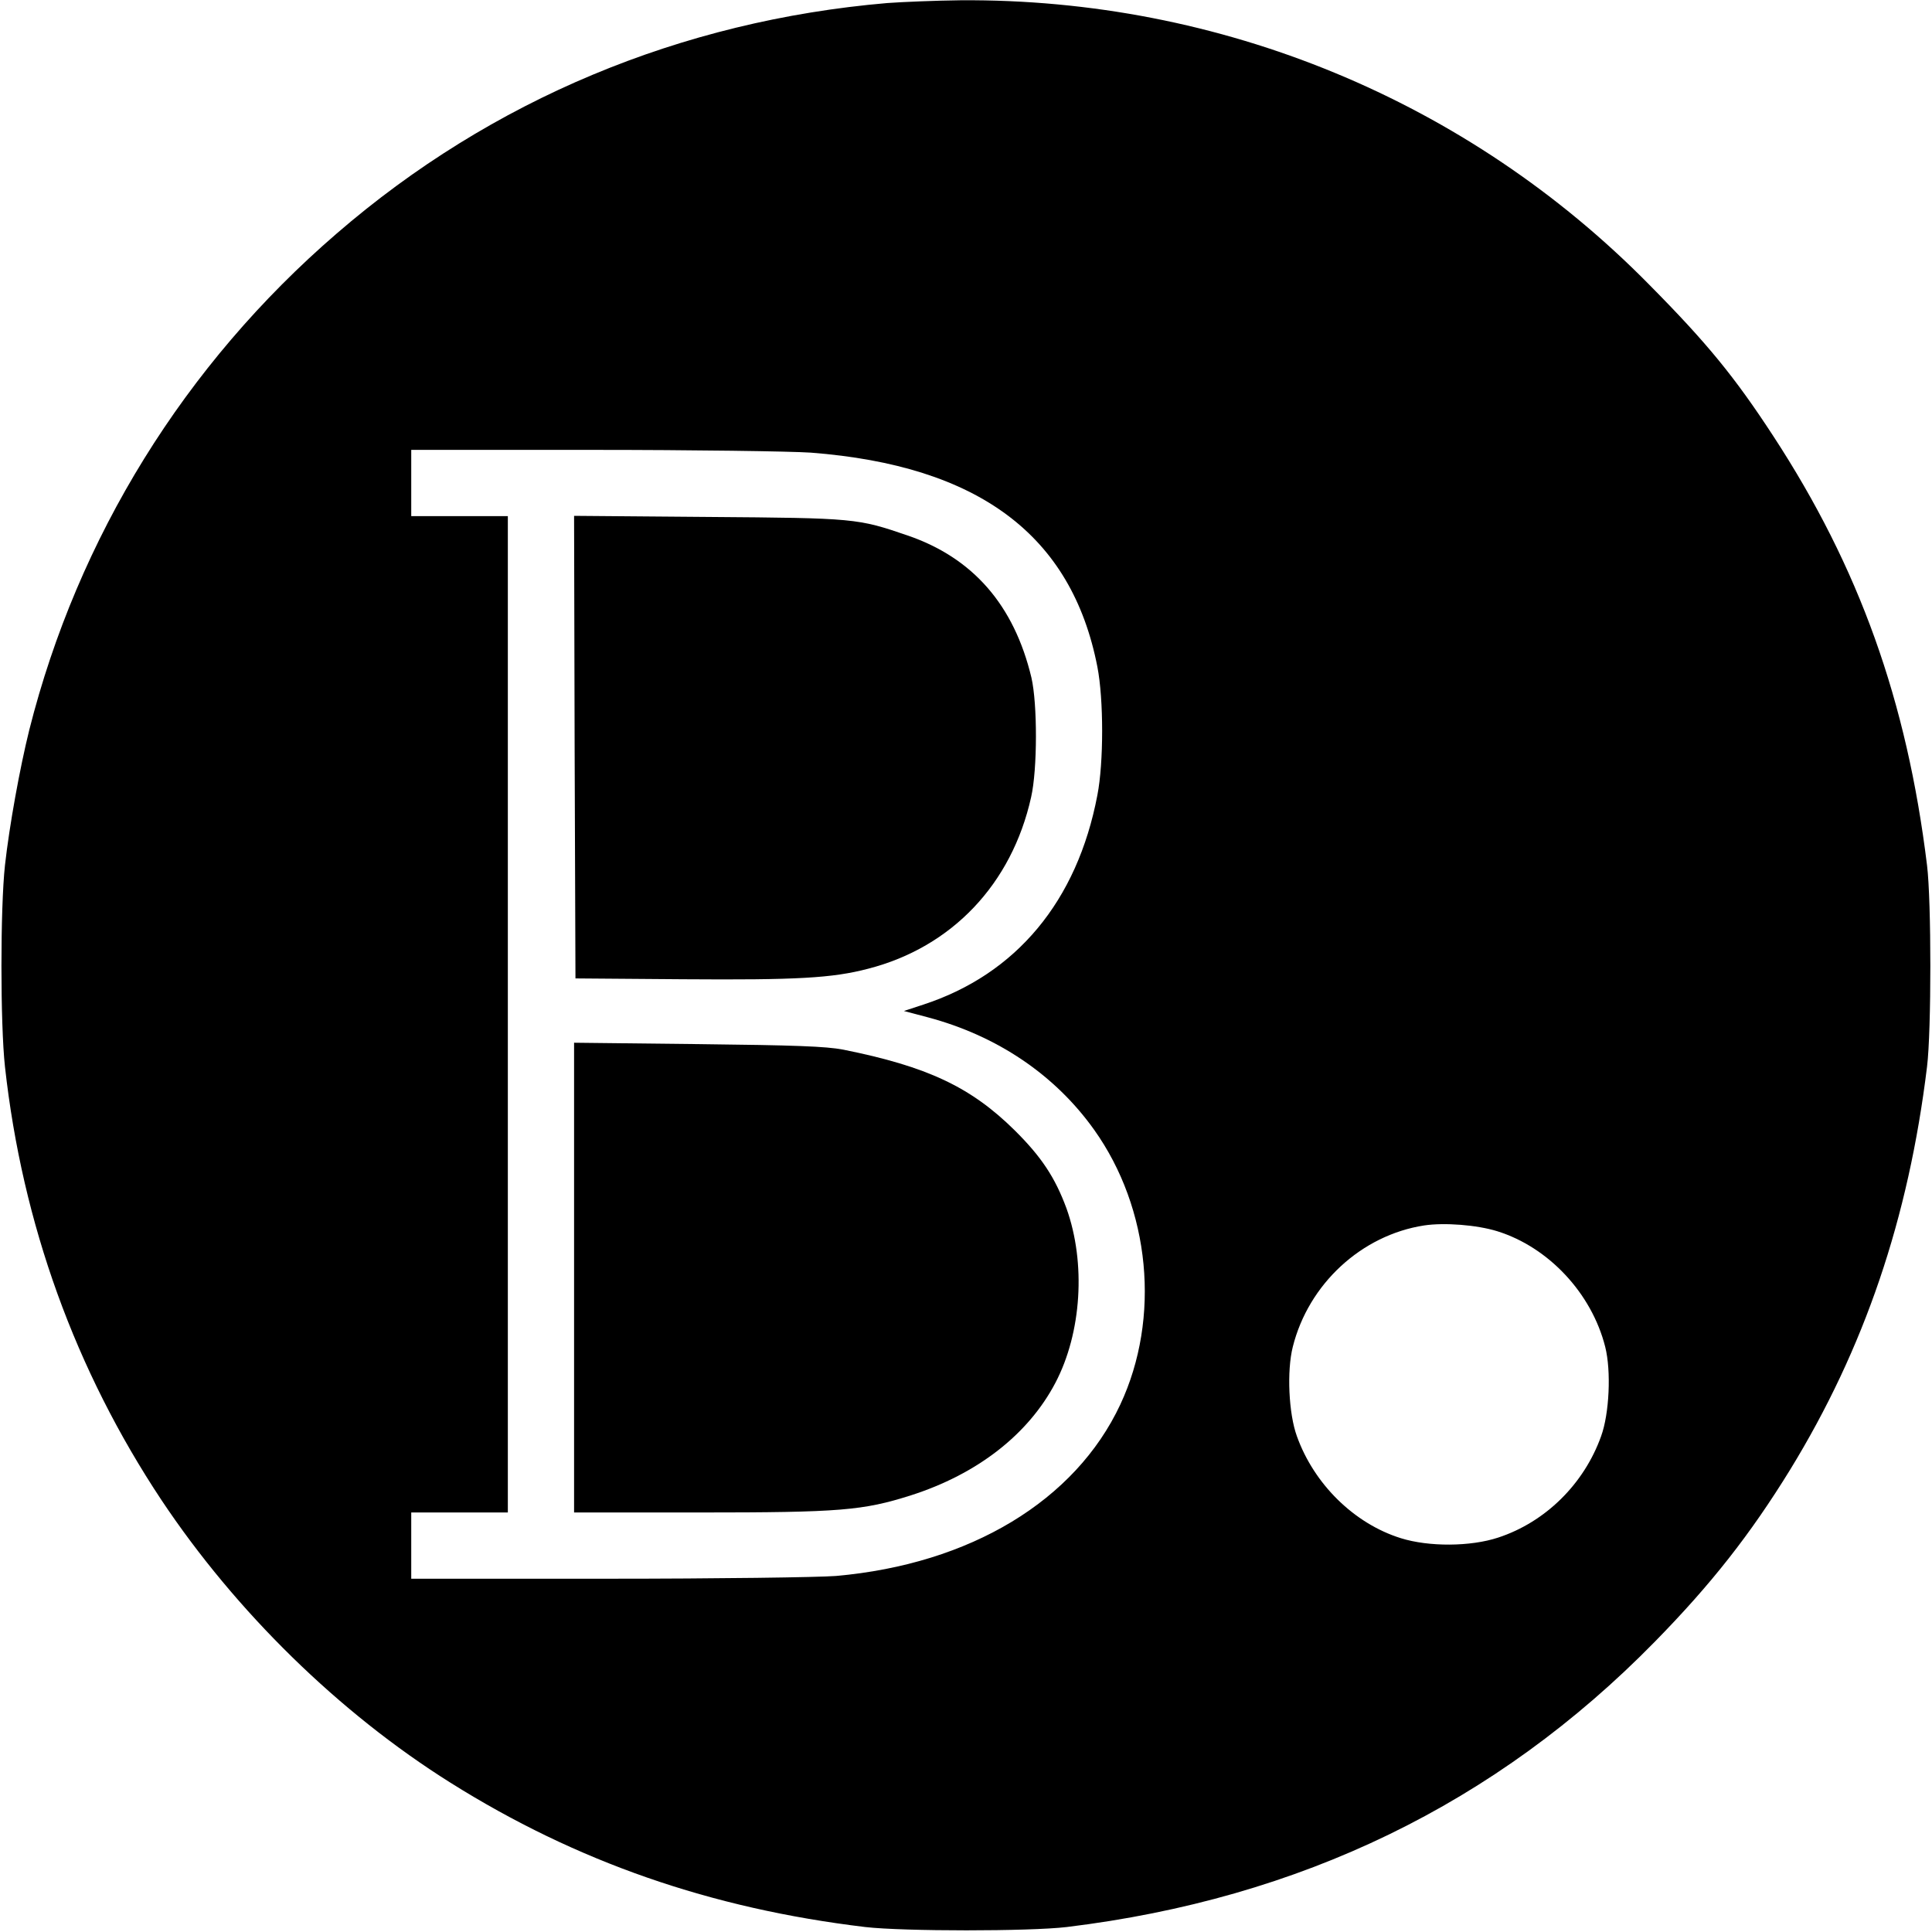
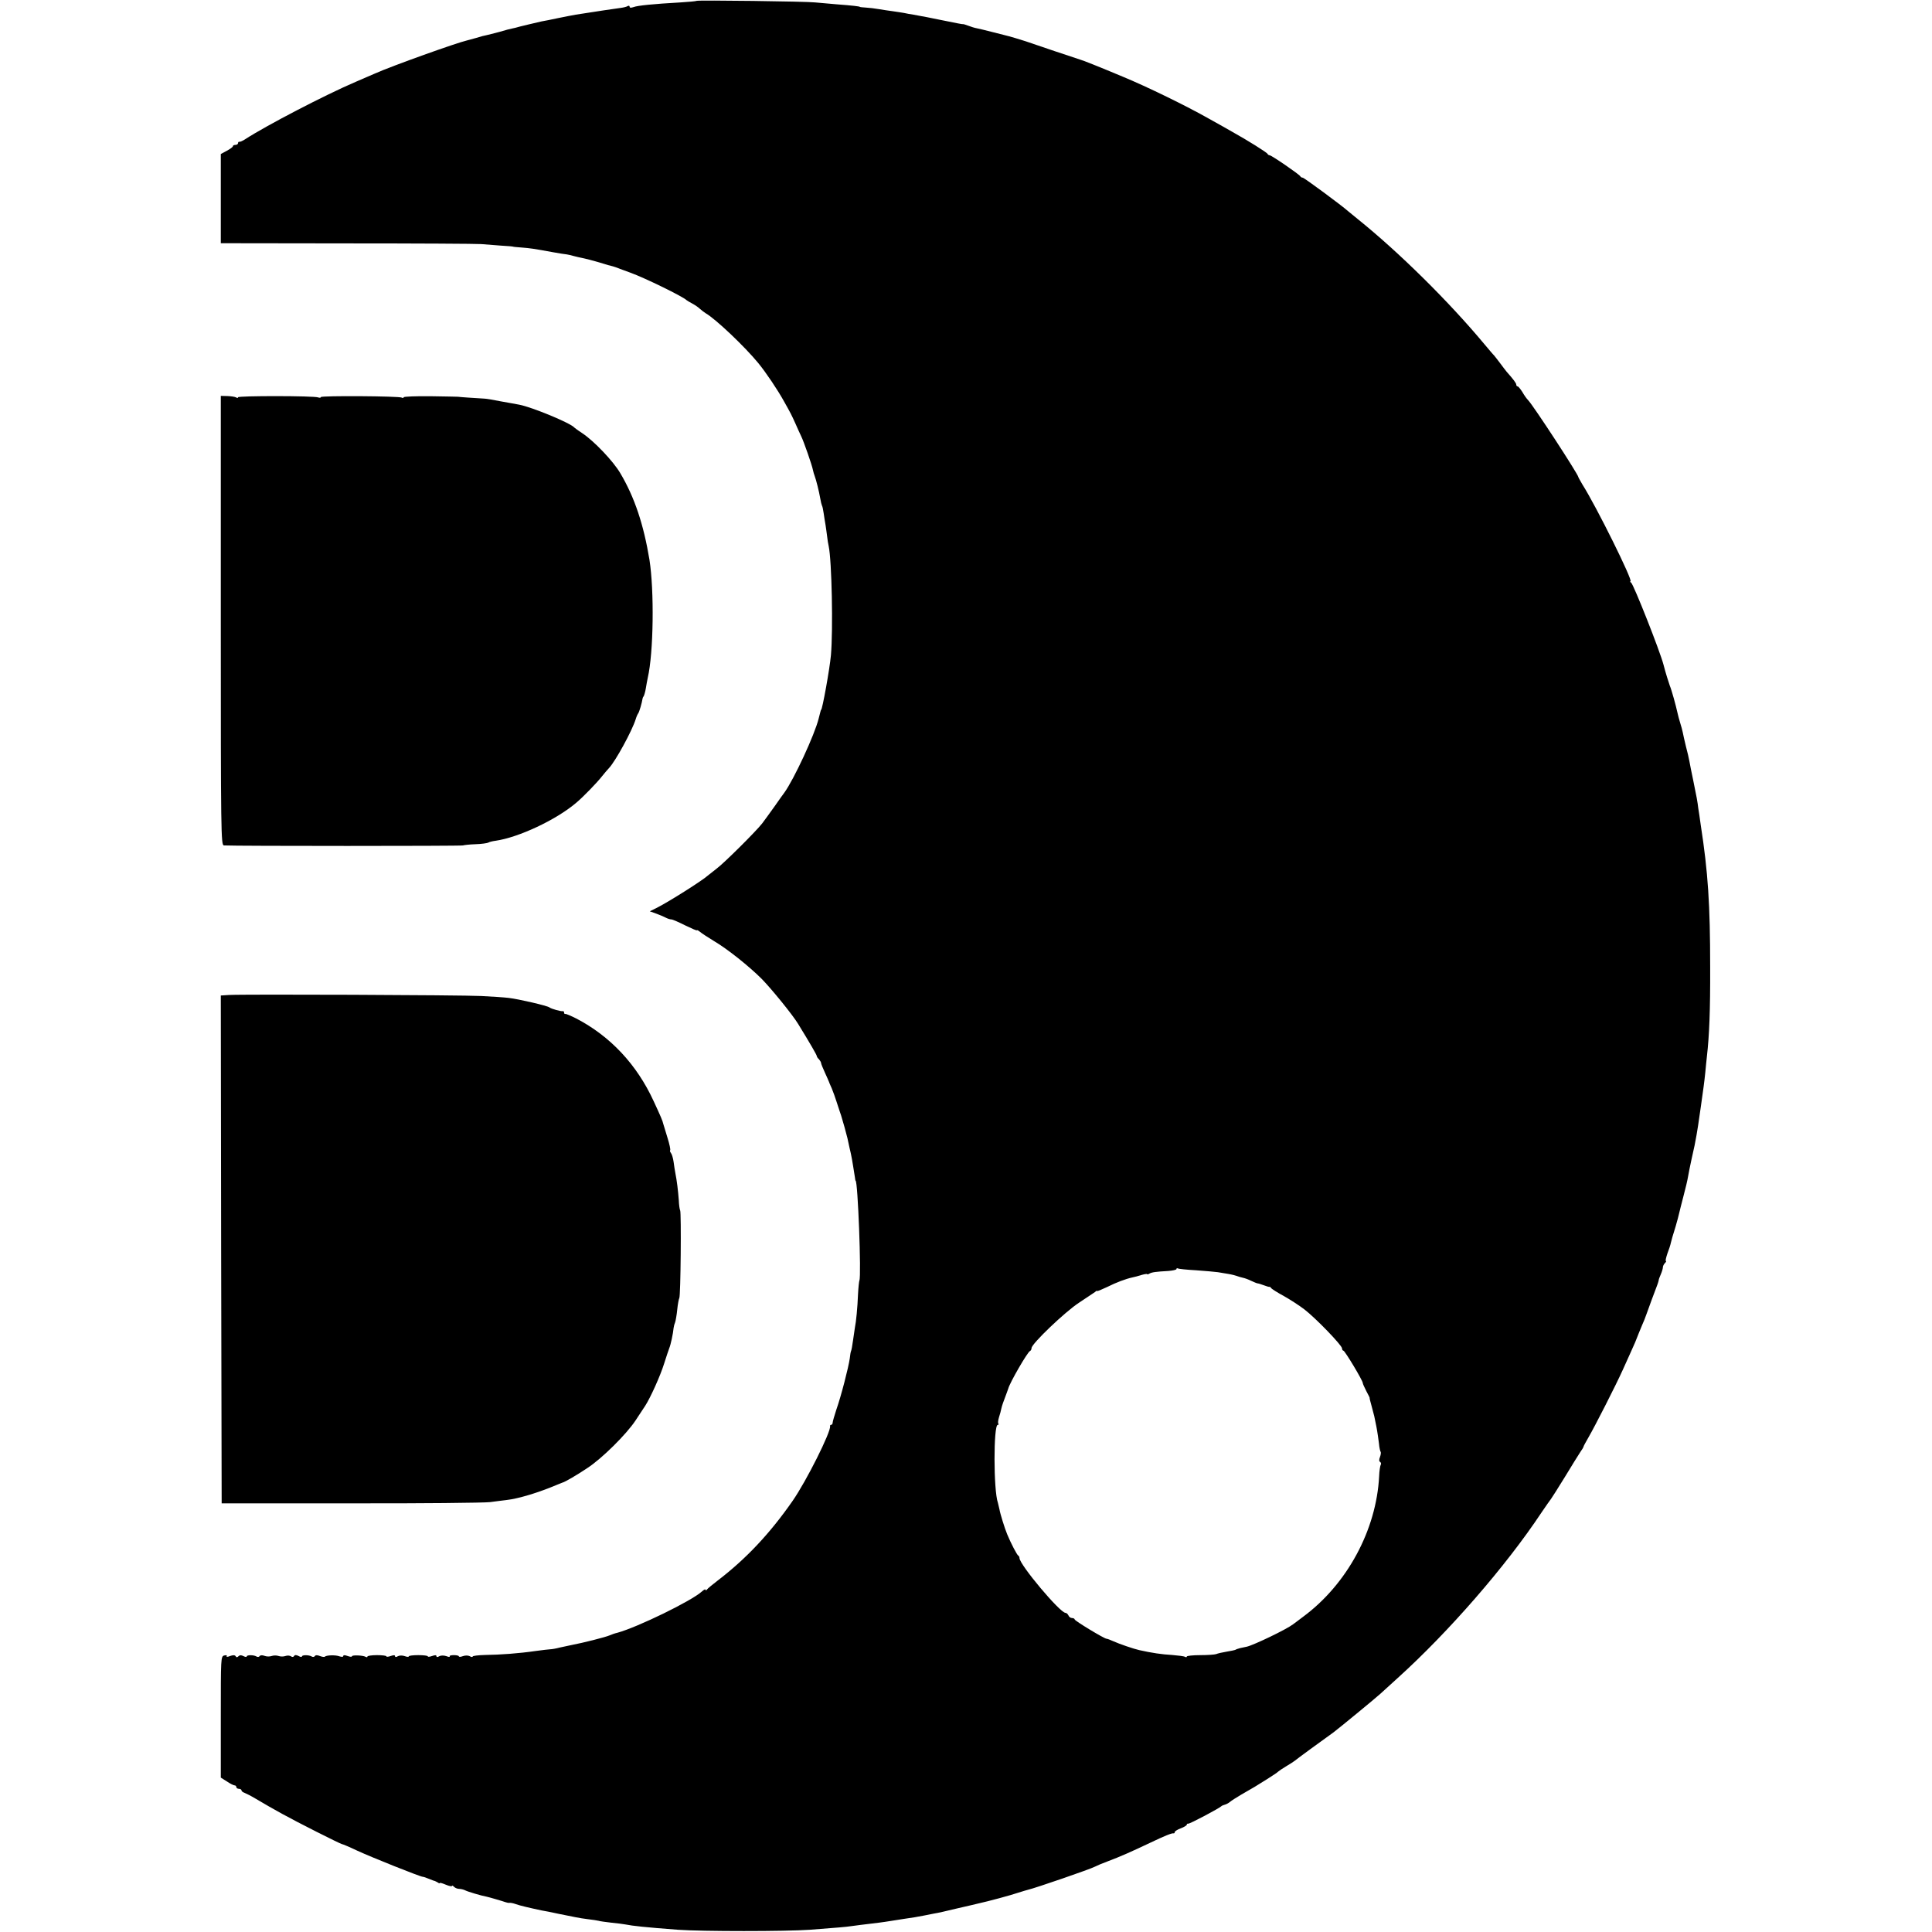
- <svg xmlns="http://www.w3.org/2000/svg" version="1.0" width="700pt" height="700pt" viewBox="0 0 700 700" preserveAspectRatio="xMidYMid meet">
-   <g transform="translate(0,700) scale(0.1,-0.1)" fill="#000000" stroke="none">
-     <path d="M3215 6989 c-748 -64 -1435 -351 -1995 -835 -551 -475 -938 -1101 -1114 -1799 -34 -137 -72 -346 -88 -490 -17 -155 -17 -575 0 -730 63 -570 255 -1100 567 -1570 270 -405 644 -771 1047 -1024 457 -287 944 -456 1503 -523 139 -16 595 -16 730 0 847 103 1555 446 2131 1034 204 208 346 389 490 623 269 439 429 910 496 1460 16 130 16 600 0 730 -73 596 -246 1079 -557 1555 -139 213 -239 336 -449 548 -657 668 -1554 1038 -2496 1031 -91 -1 -210 -6 -265 -10z m-277 -1629 c608 -47 945 -299 1038 -776 23 -118 23 -347 0 -465 -73 -384 -294 -649 -631 -759 l-70 -23 87 -23 c251 -67 460 -208 602 -407 204 -286 242 -682 95 -996 -163 -348 -543 -578 -1030 -621 -63 -5 -431 -10 -826 -10 l-713 0 0 120 0 120 175 0 175 0 0 1805 0 1805 -175 0 -175 0 0 120 0 120 658 0 c361 0 717 -5 790 -10z m2487 -2821 c186 -58 342 -225 391 -419 22 -87 15 -242 -15 -324 -62 -173 -202 -311 -373 -367 -100 -33 -251 -34 -353 -2 -169 53 -314 196 -376 369 -30 82 -37 237 -15 324 57 228 249 405 476 440 73 11 191 2 265 -21z" />
-     <path d="M2082 4293 l3 -838 390 -3 c412 -3 540 4 670 38 304 78 521 307 591 622 23 101 23 338 1 433 -63 263 -212 434 -449 515 -181 62 -190 63 -721 67 l-487 4 2 -838z" />
-     <path d="M2080 2371 l0 -851 456 0 c507 0 591 7 764 62 241 77 426 221 524 408 95 181 111 434 40 632 -41 111 -90 186 -188 283 -159 157 -317 231 -621 292 -63 12 -174 16 -527 20 l-448 5 0 -851z" />
+ <svg xmlns="http://www.w3.org/2000/svg" version="1.0" width="1120pt" height="1120pt" viewBox="0 0 1120 1120" preserveAspectRatio="xMidYMid meet">
+   <g transform="translate(0,1120) scale(0.1,-0.1)" fill="#000000" stroke="none">
+     <path d="M4038 11195 c-2 -2 -44 -6 -93 -9 -159 -9 -248 -18 -272 -27 -15 -5 -23 -5 -23 2 0 6 -5 7 -11 4 -5 -4 -25 -9 -42 -11 -18 -3 -61 -9 -97 -14 -61 -9 -78 -12 -162 -25 -18 -3 -64 -12 -103 -20 -38 -8 -81 -17 -95 -19 -22 -5 -138 -32 -152 -37 -2 0 -10 -2 -18 -4 -8 -1 -42 -10 -75 -20 -33 -9 -67 -17 -75 -19 -8 -1 -35 -8 -60 -16 -25 -7 -50 -14 -55 -15 -54 -12 -430 -146 -531 -191 -16 -7 -66 -29 -111 -48 -176 -75 -522 -255 -643 -334 -14 -9 -28 -15 -32 -14 -5 1 -8 -2 -8 -8 0 -5 -7 -10 -15 -10 -8 0 -15 -3 -15 -8 0 -4 -16 -16 -35 -26 l-35 -19 0 -259 0 -258 733 -1 c402 0 752 -2 777 -4 25 -2 77 -6 115 -9 39 -2 70 -5 70 -6 0 -1 23 -3 50 -5 50 -4 65 -6 180 -27 33 -6 70 -12 82 -13 11 -2 30 -6 42 -10 11 -3 33 -8 48 -11 16 -3 59 -14 96 -25 37 -12 73 -22 80 -23 7 -2 26 -8 42 -15 17 -6 44 -16 60 -22 83 -30 304 -138 325 -159 3 -3 17 -11 32 -19 15 -8 36 -22 45 -31 10 -9 26 -21 34 -26 58 -33 228 -195 305 -289 45 -55 112 -155 148 -220 41 -73 44 -79 67 -130 12 -27 27 -61 34 -75 14 -28 63 -168 68 -196 2 -11 7 -26 10 -34 8 -21 25 -88 32 -129 3 -19 8 -38 10 -42 3 -4 7 -24 10 -45 3 -22 8 -52 11 -69 2 -16 7 -46 9 -65 2 -19 6 -44 9 -56 18 -85 26 -484 13 -632 -7 -79 -50 -317 -57 -317 -1 0 -3 -7 -5 -15 -2 -8 -6 -24 -9 -35 -23 -94 -144 -354 -199 -430 -4 -5 -30 -41 -57 -80 -27 -38 -60 -83 -72 -99 -37 -47 -220 -229 -263 -261 -22 -17 -45 -35 -52 -41 -29 -27 -220 -148 -292 -185 l-44 -22 39 -14 c22 -8 47 -19 56 -24 10 -5 23 -9 30 -9 7 0 43 -16 81 -35 37 -18 67 -31 67 -28 0 3 8 -1 18 -9 9 -8 46 -32 82 -54 77 -45 204 -147 275 -218 57 -58 180 -209 212 -262 70 -114 108 -180 108 -186 0 -4 6 -13 13 -19 6 -7 12 -17 12 -22 0 -4 10 -29 22 -55 12 -26 22 -49 23 -52 1 -3 8 -21 17 -40 8 -19 20 -53 27 -75 7 -22 15 -47 18 -55 7 -19 8 -22 29 -95 18 -66 17 -63 29 -120 5 -22 10 -42 10 -45 3 -10 18 -106 21 -125 1 -11 3 -20 4 -20 13 0 34 -553 22 -578 -2 -5 -6 -41 -8 -80 -3 -78 -11 -160 -18 -193 -2 -12 -7 -45 -11 -75 -4 -30 -9 -57 -11 -60 -2 -3 -6 -24 -8 -45 -7 -50 -50 -218 -78 -297 -11 -34 -21 -68 -21 -74 0 -7 -4 -13 -9 -13 -4 0 -7 -3 -6 -8 6 -31 -137 -318 -218 -434 -131 -188 -268 -334 -434 -461 -30 -23 -58 -46 -62 -52 -4 -5 -8 -6 -8 -1 0 5 -9 1 -21 -10 -60 -55 -373 -207 -489 -239 -14 -3 -34 -10 -45 -15 -25 -11 -156 -44 -220 -56 -16 -3 -48 -10 -70 -15 -22 -6 -47 -10 -55 -10 -8 0 -46 -5 -85 -10 -96 -14 -206 -22 -292 -23 -40 -1 -73 -5 -73 -9 0 -4 -8 -4 -17 2 -10 5 -26 5 -40 0 -13 -5 -23 -5 -23 -1 0 4 -13 7 -29 7 -16 0 -27 -3 -24 -7 2 -5 -6 -4 -19 1 -15 5 -31 5 -41 0 -11 -7 -17 -6 -17 0 0 7 -8 7 -25 1 -14 -5 -25 -6 -25 -2 0 4 -25 7 -55 7 -30 0 -55 -3 -55 -7 0 -4 -10 -4 -23 1 -14 5 -30 5 -40 0 -11 -7 -17 -6 -17 0 0 7 -8 7 -25 1 -14 -5 -25 -6 -25 -2 0 4 -25 7 -55 7 -30 0 -55 -4 -55 -8 0 -5 -4 -5 -10 -2 -15 9 -80 12 -80 3 0 -4 -11 -3 -25 2 -16 6 -25 6 -25 0 0 -6 -9 -6 -22 -2 -23 9 -76 7 -85 -2 -3 -3 -16 -1 -29 4 -14 6 -26 6 -29 -1 -4 -5 -11 -6 -18 -2 -16 10 -57 10 -57 0 0 -4 -9 -3 -19 3 -14 7 -22 7 -26 0 -4 -7 -11 -7 -18 -2 -7 5 -21 6 -32 2 -11 -4 -29 -4 -40 0 -11 4 -29 4 -40 0 -11 -4 -30 -4 -42 1 -13 5 -25 4 -28 -2 -4 -5 -11 -6 -18 -2 -16 10 -57 10 -57 0 0 -4 -8 -3 -18 2 -13 7 -22 7 -29 0 -8 -8 -13 -8 -17 0 -5 7 -15 7 -32 1 -14 -6 -23 -6 -20 -1 4 5 -3 7 -14 4 -20 -5 -20 -14 -20 -357 l0 -351 35 -22 c19 -13 39 -23 45 -23 5 0 10 -4 10 -10 0 -5 7 -10 15 -10 8 0 15 -4 15 -9 0 -5 8 -11 17 -14 10 -4 38 -18 63 -33 115 -68 185 -107 355 -193 77 -39 143 -71 146 -71 4 0 45 -17 91 -39 82 -38 365 -151 379 -151 4 0 20 -5 36 -12 15 -6 30 -12 33 -12 3 -1 11 -5 18 -9 6 -5 12 -6 12 -3 0 3 16 -2 35 -10 19 -8 35 -11 35 -7 0 4 5 2 12 -5 7 -7 20 -12 30 -12 10 0 26 -4 36 -9 13 -7 93 -31 122 -36 15 -3 97 -27 110 -32 8 -3 19 -5 24 -4 5 1 21 -2 35 -7 24 -9 85 -23 151 -37 14 -2 59 -11 100 -20 41 -8 86 -17 100 -20 14 -3 45 -8 70 -11 25 -3 52 -7 60 -9 8 -3 42 -7 74 -11 33 -3 69 -8 80 -10 46 -9 110 -16 306 -31 138 -10 626 -10 765 0 168 13 207 16 240 21 27 4 62 8 160 20 17 2 50 7 75 11 25 4 56 9 70 11 38 5 92 14 120 20 14 3 39 8 55 11 17 2 77 16 135 30 58 13 112 26 120 28 56 12 193 49 230 62 25 8 52 16 60 18 40 9 360 119 388 134 9 5 44 20 77 32 67 25 137 56 240 105 88 42 128 58 138 56 4 -1 7 2 7 7 0 5 16 15 35 22 19 7 35 17 35 21 0 4 3 7 8 6 7 -3 182 90 192 101 3 3 12 7 20 9 8 2 22 9 30 16 8 7 38 26 65 42 80 46 82 47 147 88 35 22 65 42 68 46 3 3 23 17 45 30 22 13 45 28 50 32 9 8 160 119 225 165 27 20 245 199 271 223 9 8 54 49 99 90 296 267 630 651 835 960 28 41 53 77 56 80 3 3 38 59 79 125 40 66 81 132 91 147 11 15 19 29 19 32 0 3 14 28 30 56 36 62 157 299 198 390 16 36 39 86 50 111 12 25 31 70 42 100 12 30 27 65 33 79 5 14 11 30 13 35 4 13 53 145 61 165 3 8 7 20 8 25 0 6 6 23 13 38 7 16 12 34 12 41 0 6 5 17 12 24 7 7 9 12 5 12 -3 0 1 19 9 43 9 23 18 51 20 62 7 27 8 32 28 96 9 31 18 65 20 75 2 11 14 55 25 99 12 44 24 96 27 115 3 19 12 62 19 95 16 69 24 109 30 145 2 14 6 39 9 55 2 17 10 66 16 110 6 44 13 96 16 115 3 19 7 58 10 85 2 28 7 68 9 90 14 121 20 269 19 520 0 359 -12 548 -55 825 -5 36 -11 79 -14 95 -4 35 -9 64 -30 165 -9 41 -18 89 -21 105 -3 17 -12 57 -21 90 -8 33 -16 69 -18 80 -2 11 -9 36 -15 55 -6 19 -13 46 -16 60 -8 38 -34 132 -44 155 -6 17 -25 76 -36 120 -21 81 -174 467 -188 477 -6 4 -8 8 -4 8 17 0 -197 433 -279 562 -12 21 -23 40 -23 42 0 15 -263 418 -292 447 -8 8 -23 29 -33 47 -11 17 -23 32 -27 32 -4 0 -8 4 -8 10 0 9 -17 31 -55 74 -5 6 -23 29 -39 51 -17 22 -32 42 -35 45 -4 3 -28 32 -56 65 -204 245 -494 532 -734 725 -24 19 -48 40 -55 45 -38 34 -256 195 -264 195 -6 0 -12 4 -14 8 -4 10 -167 122 -178 122 -5 0 -10 4 -12 8 -3 8 -115 78 -203 127 -22 13 -83 47 -135 76 -132 75 -362 187 -500 244 -136 57 -236 97 -250 100 -14 4 -273 91 -315 106 -20 7 -101 31 -120 35 -5 1 -39 10 -75 19 -36 9 -75 19 -87 21 -12 2 -35 9 -50 15 -16 6 -29 10 -31 9 -2 -1 -29 4 -132 25 -31 7 -115 23 -155 30 -16 2 -41 7 -55 10 -13 2 -42 7 -65 10 -22 3 -58 8 -80 12 -22 4 -56 8 -75 9 -19 1 -35 3 -35 4 0 3 -43 8 -135 15 -47 4 -103 9 -125 11 -49 6 -682 14 -687 9z m2897 -7359 c55 -4 111 -9 125 -11 14 -2 41 -7 60 -10 19 -3 42 -9 50 -12 8 -3 24 -8 34 -10 11 -2 33 -10 49 -18 17 -8 34 -15 38 -15 4 0 20 -5 36 -11 15 -6 30 -10 32 -9 2 1 7 -2 10 -7 3 -5 36 -26 73 -46 36 -20 90 -55 120 -78 66 -51 218 -208 218 -226 0 -7 4 -13 8 -13 8 0 112 -173 112 -187 0 -5 10 -26 21 -48 12 -22 21 -40 19 -40 -1 0 4 -20 11 -45 17 -62 16 -59 28 -120 6 -30 12 -75 15 -98 2 -24 7 -46 10 -49 2 -3 1 -16 -4 -29 -6 -14 -6 -26 1 -29 5 -4 7 -11 3 -17 -3 -5 -8 -35 -9 -66 -16 -312 -186 -626 -440 -814 -27 -21 -55 -41 -60 -45 -38 -29 -225 -119 -267 -129 -10 -2 -27 -6 -38 -8 -11 -3 -24 -7 -28 -10 -4 -2 -27 -7 -52 -11 -24 -4 -51 -10 -60 -14 -8 -3 -50 -6 -92 -6 -43 0 -78 -4 -78 -8 0 -5 -5 -5 -10 -2 -6 4 -40 8 -76 11 -57 3 -118 12 -189 28 -32 7 -117 36 -152 52 -17 8 -34 14 -38 14 -13 0 -185 104 -185 112 0 4 -7 8 -15 8 -9 0 -18 7 -21 15 -4 8 -11 15 -17 15 -32 0 -267 280 -267 318 0 6 -3 12 -7 14 -7 3 -43 72 -64 123 -15 36 -41 120 -45 145 -3 14 -7 31 -9 38 -26 72 -26 452 -1 452 5 0 7 3 4 6 -4 3 -2 20 3 37 6 18 12 41 14 52 4 18 11 37 31 90 4 11 8 22 9 25 8 33 112 213 126 218 5 2 9 10 9 17 0 25 194 210 275 263 44 29 86 57 93 62 6 6 12 9 12 6 0 -3 26 8 58 23 54 27 107 47 148 56 10 2 34 8 52 14 17 5 32 7 32 5 0 -3 5 -2 12 2 14 9 40 12 110 16 27 2 48 7 48 11 0 5 3 6 8 4 4 -3 52 -8 107 -11z" />
+     <path d="M1280 7603 c0 -1234 1 -1303 18 -1304 64 -4 1379 -4 1386 0 6 2 38 6 73 7 34 1 67 6 73 9 6 4 26 9 43 11 132 19 349 120 466 219 41 34 125 121 151 155 14 17 32 39 41 48 38 41 133 215 154 282 4 14 11 30 15 35 6 8 21 59 25 85 0 3 3 10 7 15 3 6 9 26 12 45 3 19 8 46 11 60 34 147 38 506 10 685 -34 205 -86 361 -168 500 -41 71 -154 189 -222 234 -22 14 -42 29 -45 32 -21 26 -246 119 -320 133 -14 3 -61 11 -105 19 -44 9 -87 16 -95 16 -56 3 -155 10 -155 11 0 0 -71 2 -158 3 -86 1 -157 -2 -157 -6 0 -5 -5 -5 -11 -2 -14 9 -469 12 -469 3 0 -4 -7 -5 -15 -2 -24 10 -465 10 -465 1 0 -5 -5 -5 -11 -1 -7 4 -29 7 -50 8 l-39 1 0 -1302z" />
+     <path d="M1327 5432 l-47 -3 2 -1472 3 -1472 745 0 c410 -1 774 3 810 7 36 5 79 10 95 12 72 8 189 44 295 89 14 6 27 11 30 12 14 3 83 43 144 84 85 55 227 196 280 276 22 33 47 71 56 85 30 46 88 174 110 245 12 39 26 79 30 90 8 19 22 83 25 117 1 9 5 24 9 33 3 9 9 42 12 73 3 31 9 62 12 67 8 12 12 496 5 508 -3 5 -7 32 -8 60 -4 53 -11 113 -20 157 -3 14 -7 43 -10 64 -3 22 -10 45 -15 51 -5 7 -8 14 -5 17 3 3 -4 36 -16 74 -12 38 -22 74 -24 79 -3 16 -16 46 -55 130 -98 214 -252 378 -450 481 -30 15 -58 27 -62 26 -5 -1 -8 2 -8 8 0 6 -3 9 -7 8 -11 -2 -66 13 -78 22 -13 10 -177 48 -236 55 -24 3 -96 8 -159 11 -123 6 -1383 11 -1463 6z" />
  </g>
</svg>
